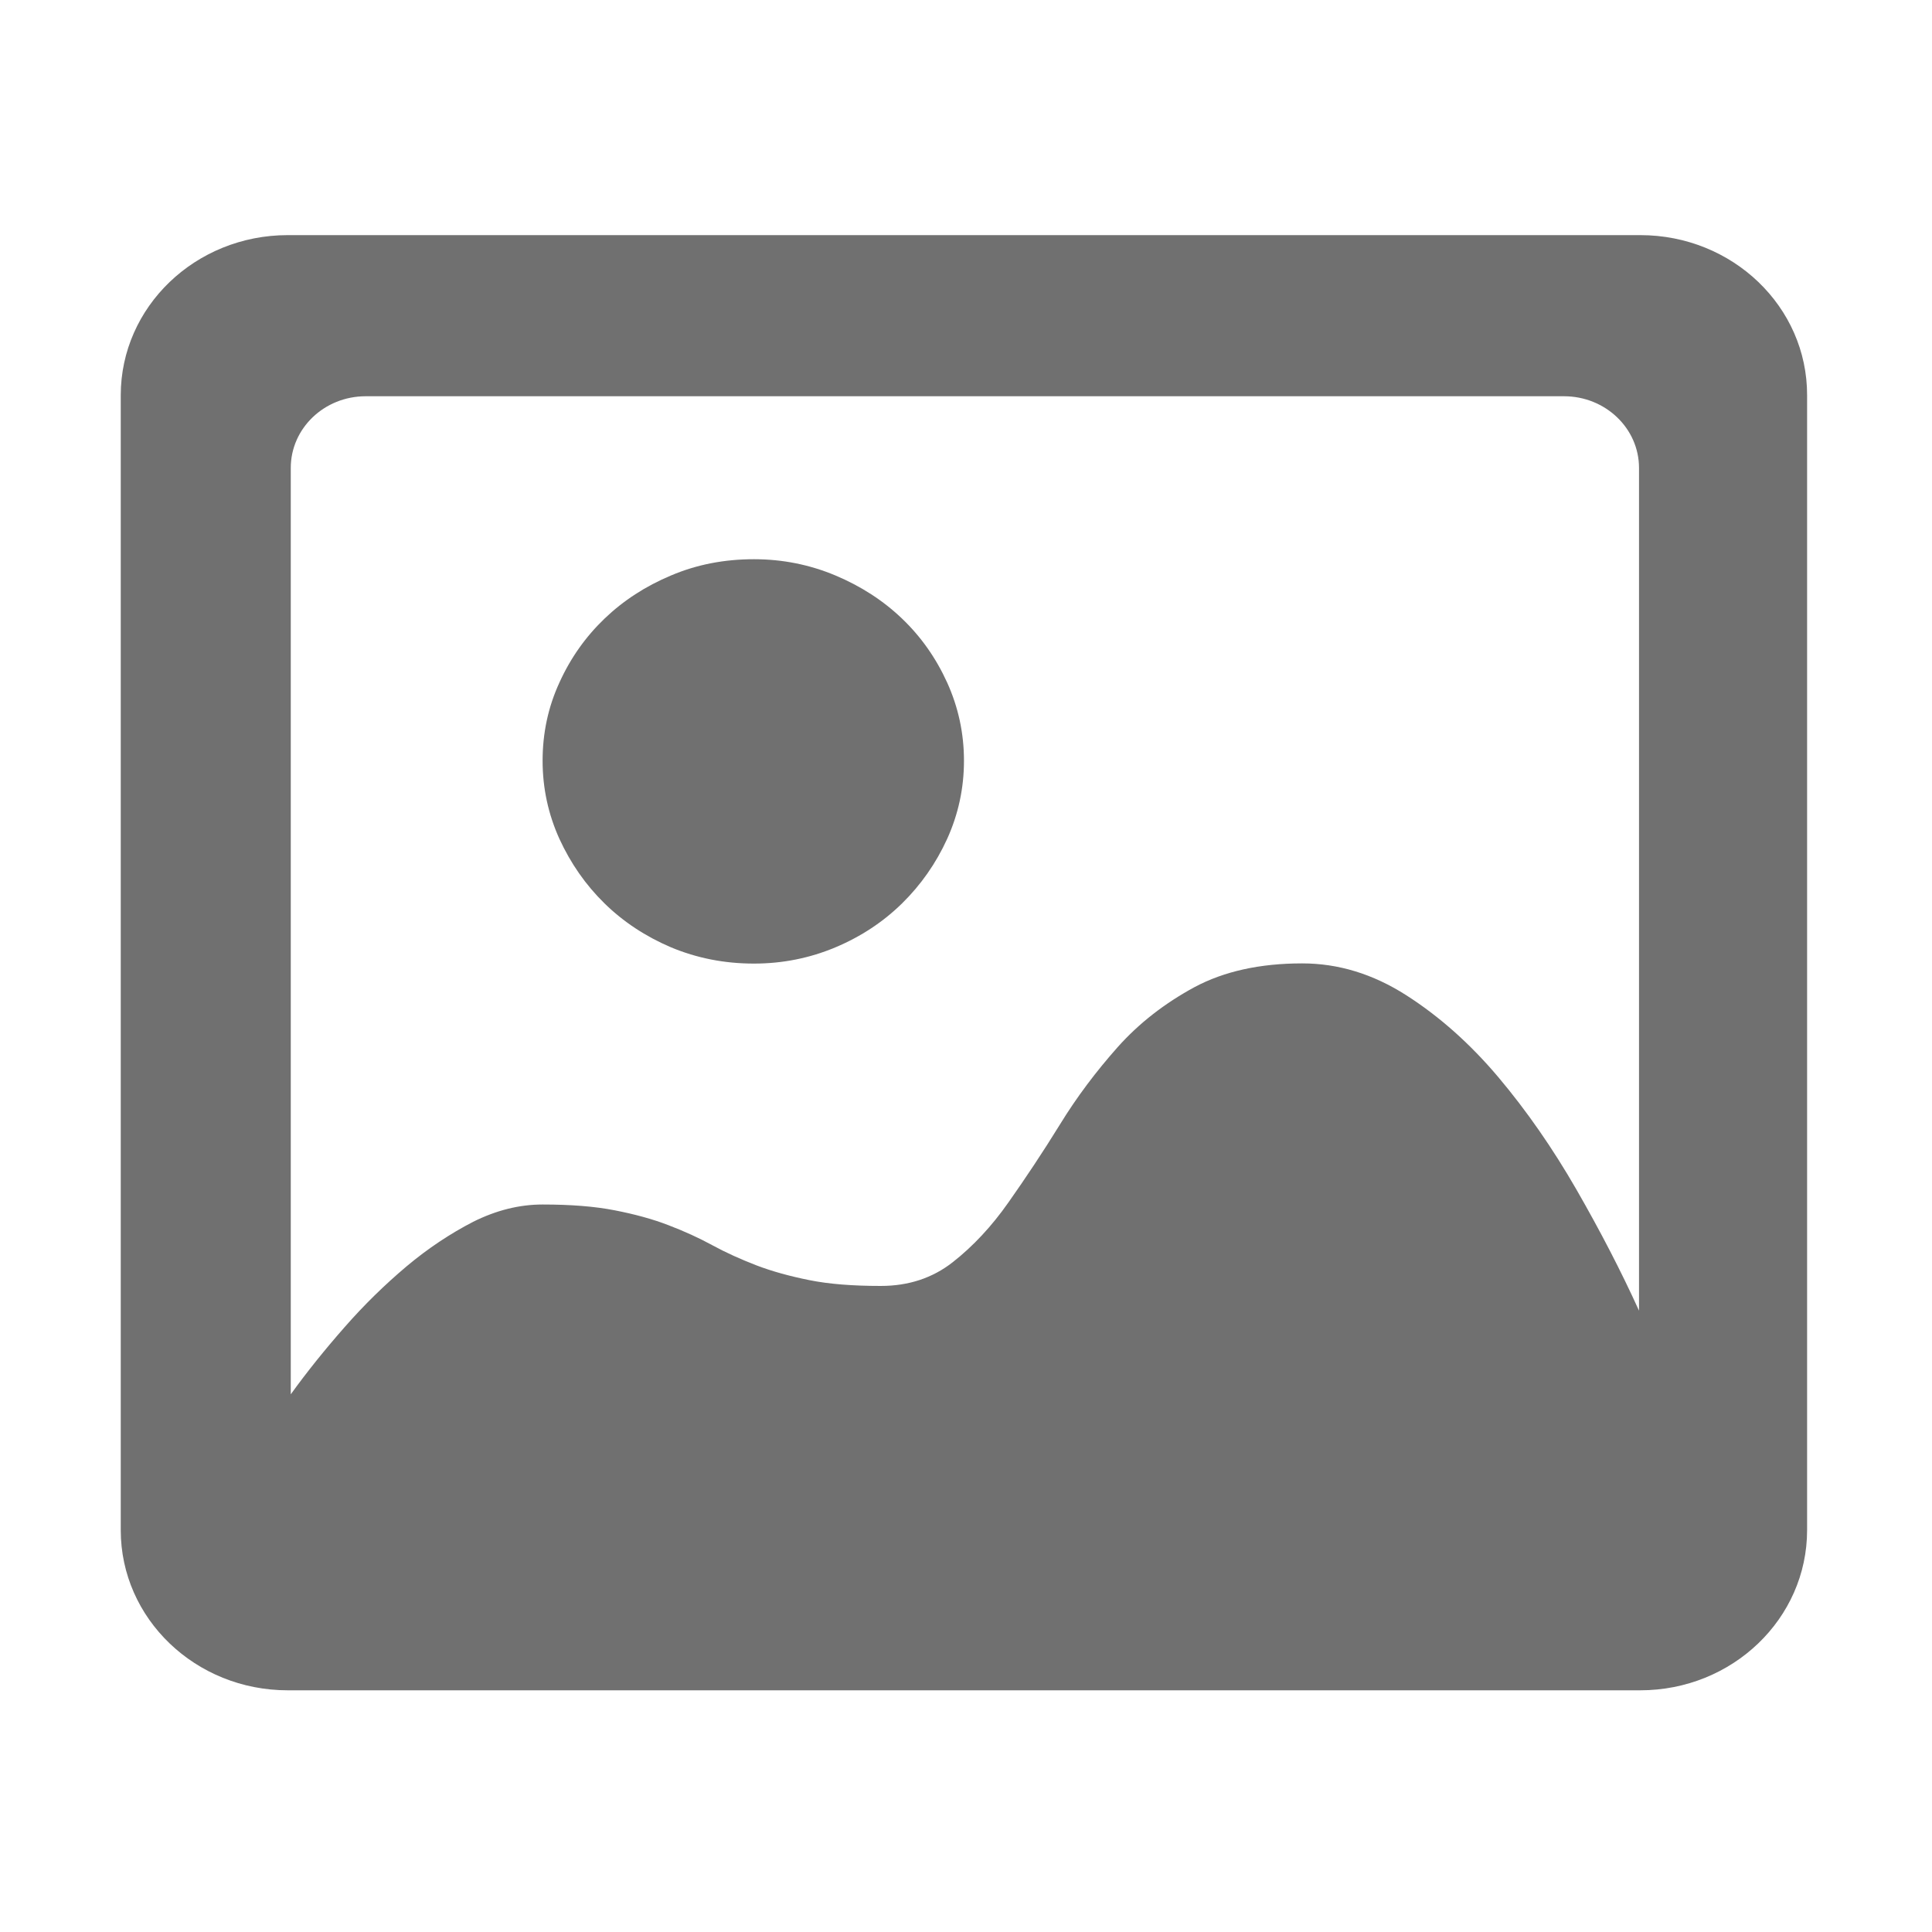
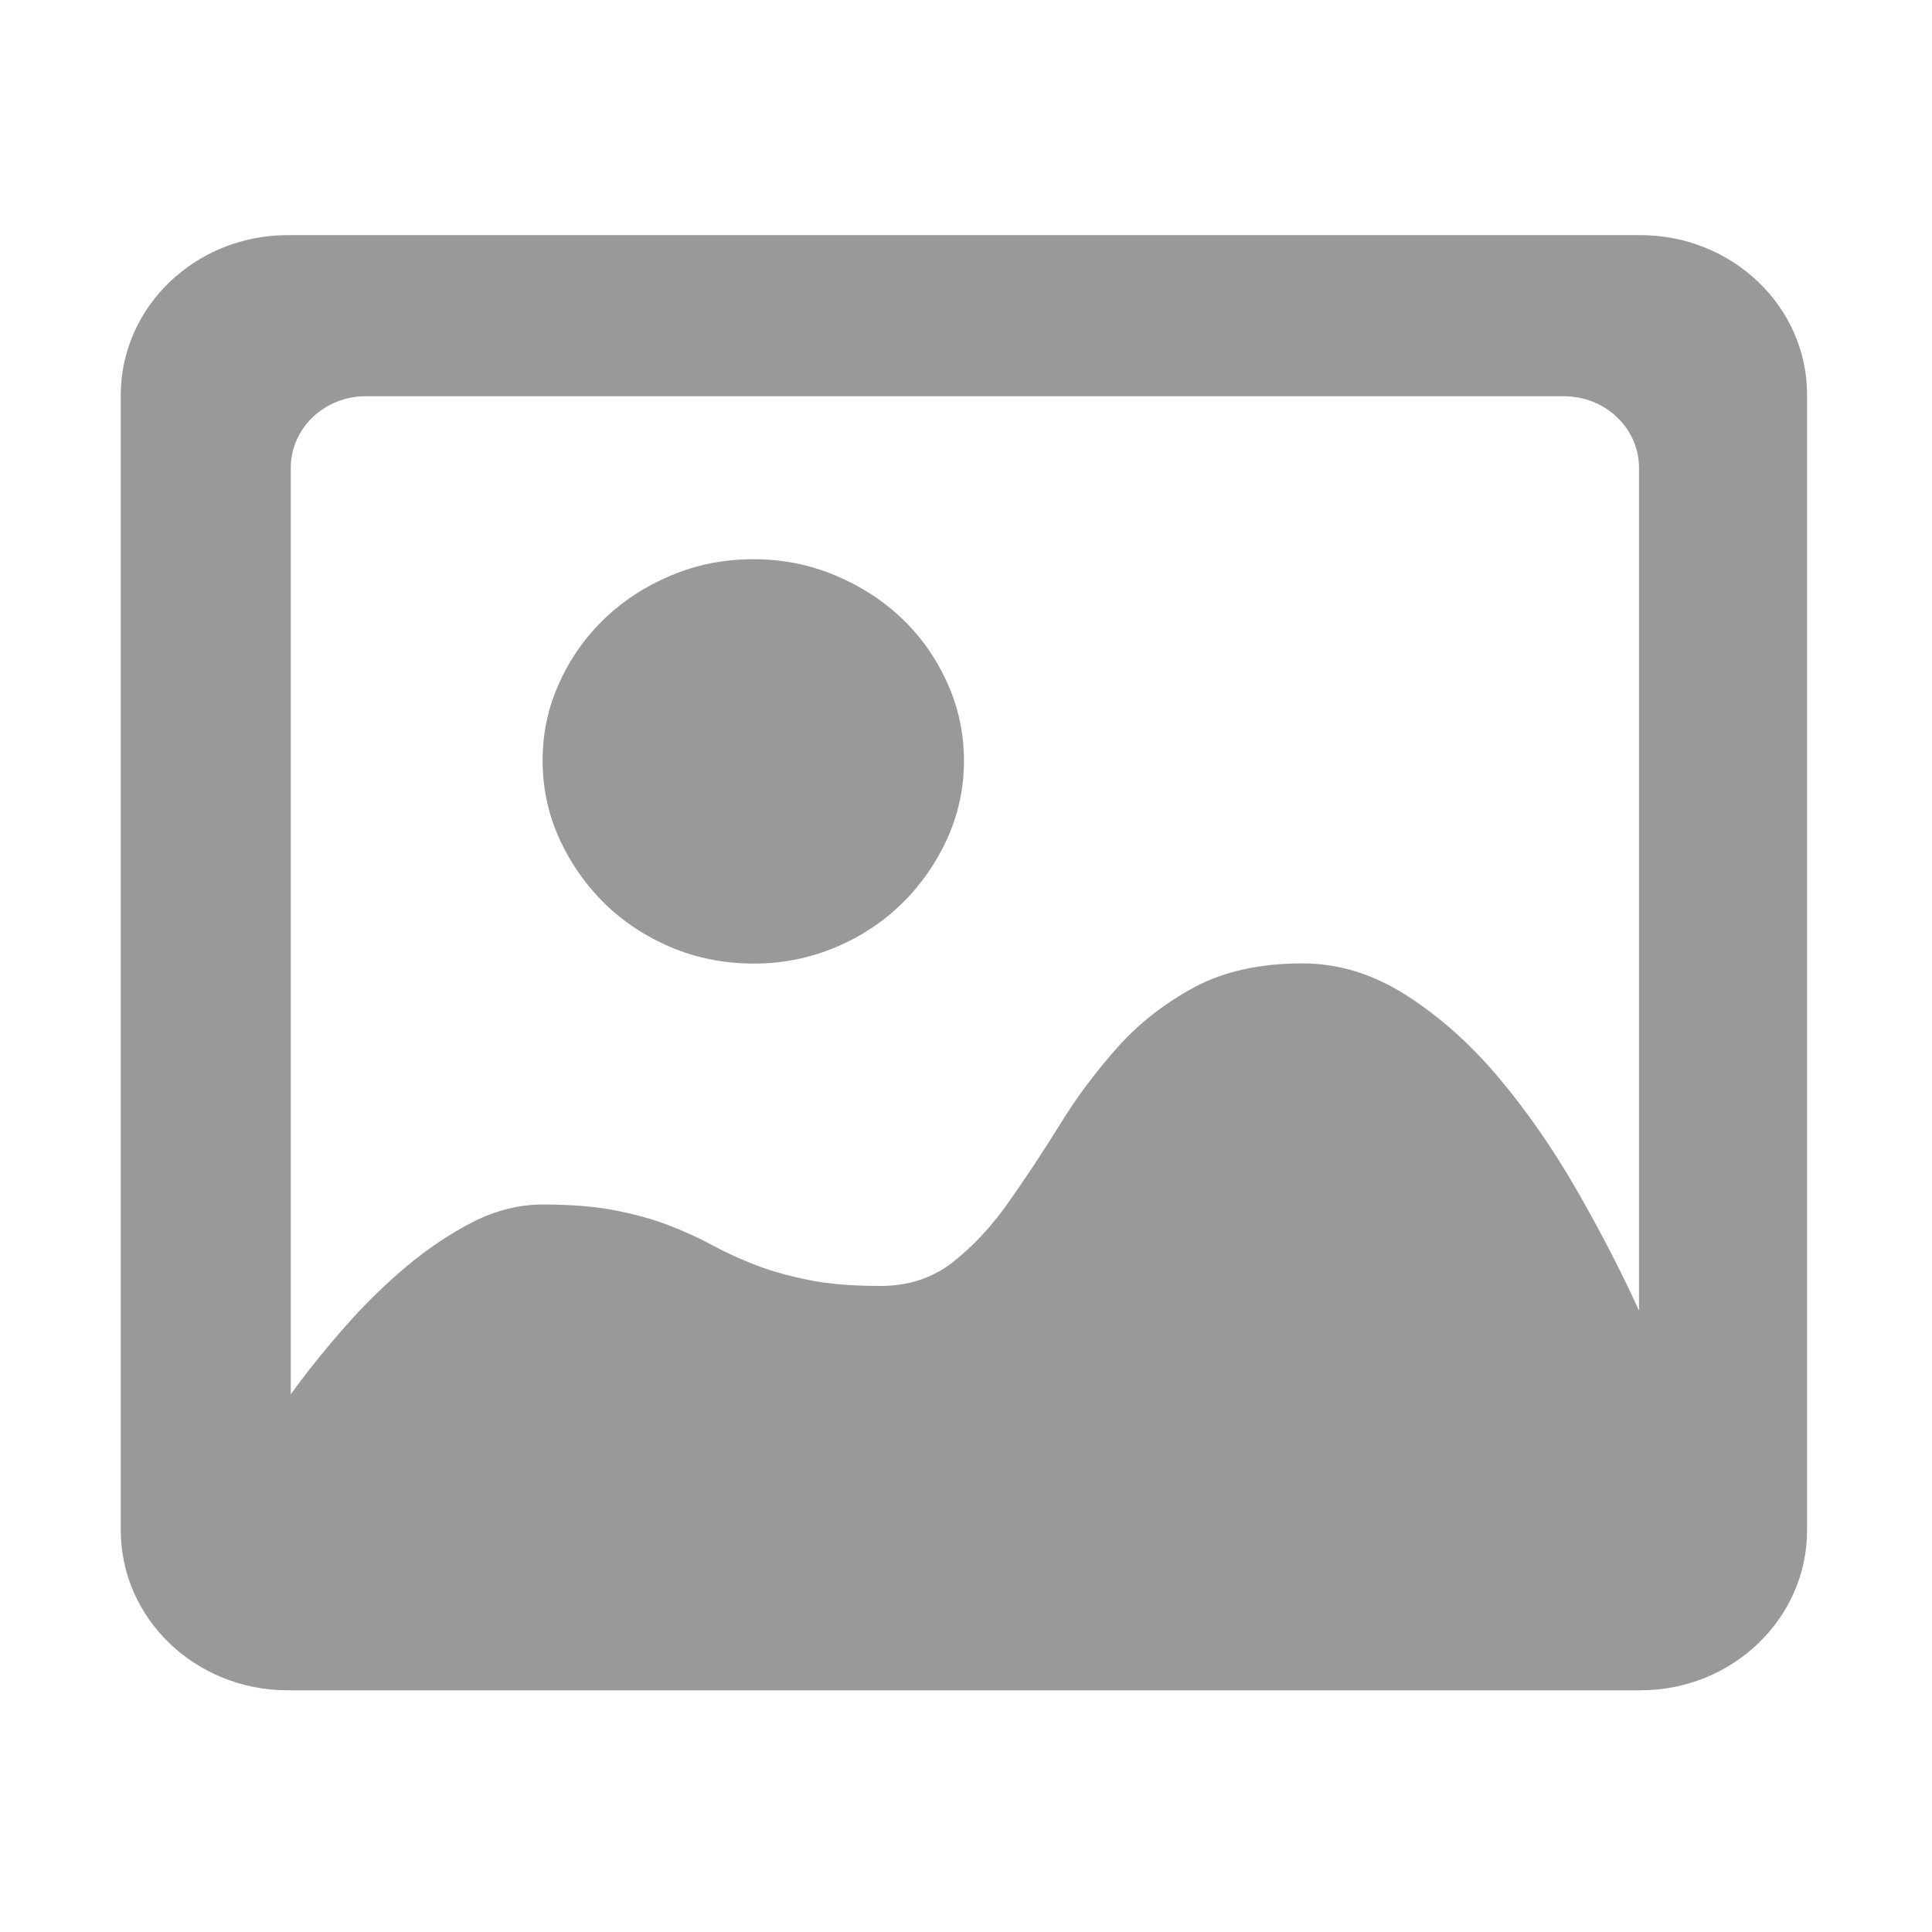
<svg xmlns="http://www.w3.org/2000/svg" width="20" height="20" viewBox="0 0 20 20" fill="none">
-   <g opacity="0.7">
-     <path d="M9.338 6.404C9.143 6.217 8.912 6.068 8.648 5.957C8.383 5.846 8.102 5.789 7.805 5.789C7.498 5.789 7.213 5.844 6.947 5.957C6.682 6.068 6.453 6.217 6.258 6.404C6.062 6.592 5.906 6.812 5.791 7.066C5.674 7.32 5.617 7.59 5.617 7.875C5.617 8.16 5.676 8.43 5.791 8.684C5.908 8.938 6.062 9.16 6.258 9.352C6.453 9.543 6.684 9.695 6.947 9.807C7.213 9.918 7.498 9.975 7.805 9.975C8.102 9.975 8.383 9.918 8.648 9.807C8.914 9.695 9.143 9.543 9.338 9.352C9.533 9.16 9.689 8.938 9.805 8.684C9.92 8.43 9.979 8.16 9.979 7.875C9.979 7.59 9.92 7.32 9.805 7.066C9.689 6.811 9.533 6.59 9.338 6.404ZM16.98 2.434H2.979C2.023 2.434 1.25 3.176 1.25 4.092V15.84C1.25 16.756 2.023 17.498 2.979 17.498H16.979C17.934 17.498 18.707 16.756 18.707 15.84V4.092C18.709 3.176 17.936 2.434 16.98 2.434ZM16.967 13.568C16.781 13.158 16.564 12.74 16.318 12.312C16.072 11.885 15.803 11.498 15.51 11.15C15.217 10.803 14.898 10.52 14.555 10.301C14.211 10.082 13.854 9.973 13.48 9.973C13.043 9.973 12.672 10.055 12.365 10.219C12.059 10.385 11.793 10.59 11.57 10.84C11.348 11.09 11.146 11.357 10.971 11.643C10.795 11.928 10.617 12.195 10.441 12.445C10.266 12.695 10.072 12.902 9.863 13.066C9.654 13.23 9.406 13.312 9.117 13.312C8.828 13.312 8.582 13.293 8.379 13.252C8.174 13.211 7.99 13.16 7.828 13.098C7.666 13.035 7.514 12.967 7.375 12.891C7.236 12.815 7.084 12.746 6.922 12.684C6.76 12.621 6.574 12.57 6.363 12.529C6.154 12.488 5.906 12.469 5.617 12.469C5.375 12.469 5.137 12.529 4.898 12.648C4.662 12.77 4.432 12.922 4.209 13.109C3.986 13.297 3.771 13.506 3.568 13.738C3.363 13.971 3.178 14.201 3.01 14.434V4.844C3.01 4.434 3.357 4.102 3.785 4.102H16.191C16.619 4.102 16.967 4.434 16.967 4.844V13.568Z" fill="#333333" />
-   </g>
+   <path d="M9.338 6.404C9.143 6.217 8.912 6.068 8.648 5.957C8.383 5.846 8.102 5.789 7.805 5.789C7.498 5.789 7.213 5.844 6.947 5.957C6.682 6.068 6.453 6.217 6.258 6.404C6.062 6.592 5.906 6.812 5.791 7.066C5.674 7.32 5.617 7.59 5.617 7.875C5.617 8.16 5.676 8.43 5.791 8.684C5.908 8.938 6.062 9.16 6.258 9.352C6.453 9.543 6.684 9.695 6.947 9.807C7.213 9.918 7.498 9.975 7.805 9.975C8.102 9.975 8.383 9.918 8.648 9.807C8.914 9.695 9.143 9.543 9.338 9.352C9.533 9.16 9.689 8.938 9.805 8.684C9.92 8.43 9.979 8.16 9.979 7.875C9.979 7.59 9.92 7.32 9.805 7.066C9.689 6.811 9.533 6.59 9.338 6.404ZM16.98 2.434H2.979C2.023 2.434 1.25 3.176 1.25 4.092V15.84C1.25 16.756 2.023 17.498 2.979 17.498H16.979C17.934 17.498 18.707 16.756 18.707 15.84V4.092C18.709 3.176 17.936 2.434 16.98 2.434ZM16.967 13.568C16.781 13.158 16.564 12.74 16.318 12.312C16.072 11.885 15.803 11.498 15.51 11.15C15.217 10.803 14.898 10.52 14.555 10.301C14.211 10.082 13.854 9.973 13.48 9.973C13.043 9.973 12.672 10.055 12.365 10.219C12.059 10.385 11.793 10.59 11.57 10.84C11.348 11.09 11.146 11.357 10.971 11.643C10.795 11.928 10.617 12.195 10.441 12.445C10.266 12.695 10.072 12.902 9.863 13.066C9.654 13.23 9.406 13.312 9.117 13.312C8.828 13.312 8.582 13.293 8.379 13.252C8.174 13.211 7.99 13.16 7.828 13.098C7.666 13.035 7.514 12.967 7.375 12.891C7.236 12.815 7.084 12.746 6.922 12.684C6.76 12.621 6.574 12.57 6.363 12.529C6.154 12.488 5.906 12.469 5.617 12.469C5.375 12.469 5.137 12.529 4.898 12.648C4.662 12.77 4.432 12.922 4.209 13.109C3.986 13.297 3.771 13.506 3.568 13.738C3.363 13.971 3.178 14.201 3.01 14.434V4.844C3.01 4.434 3.357 4.102 3.785 4.102H16.191C16.619 4.102 16.967 4.434 16.967 4.844V13.568Z" fill="#999999" />
</svg>
